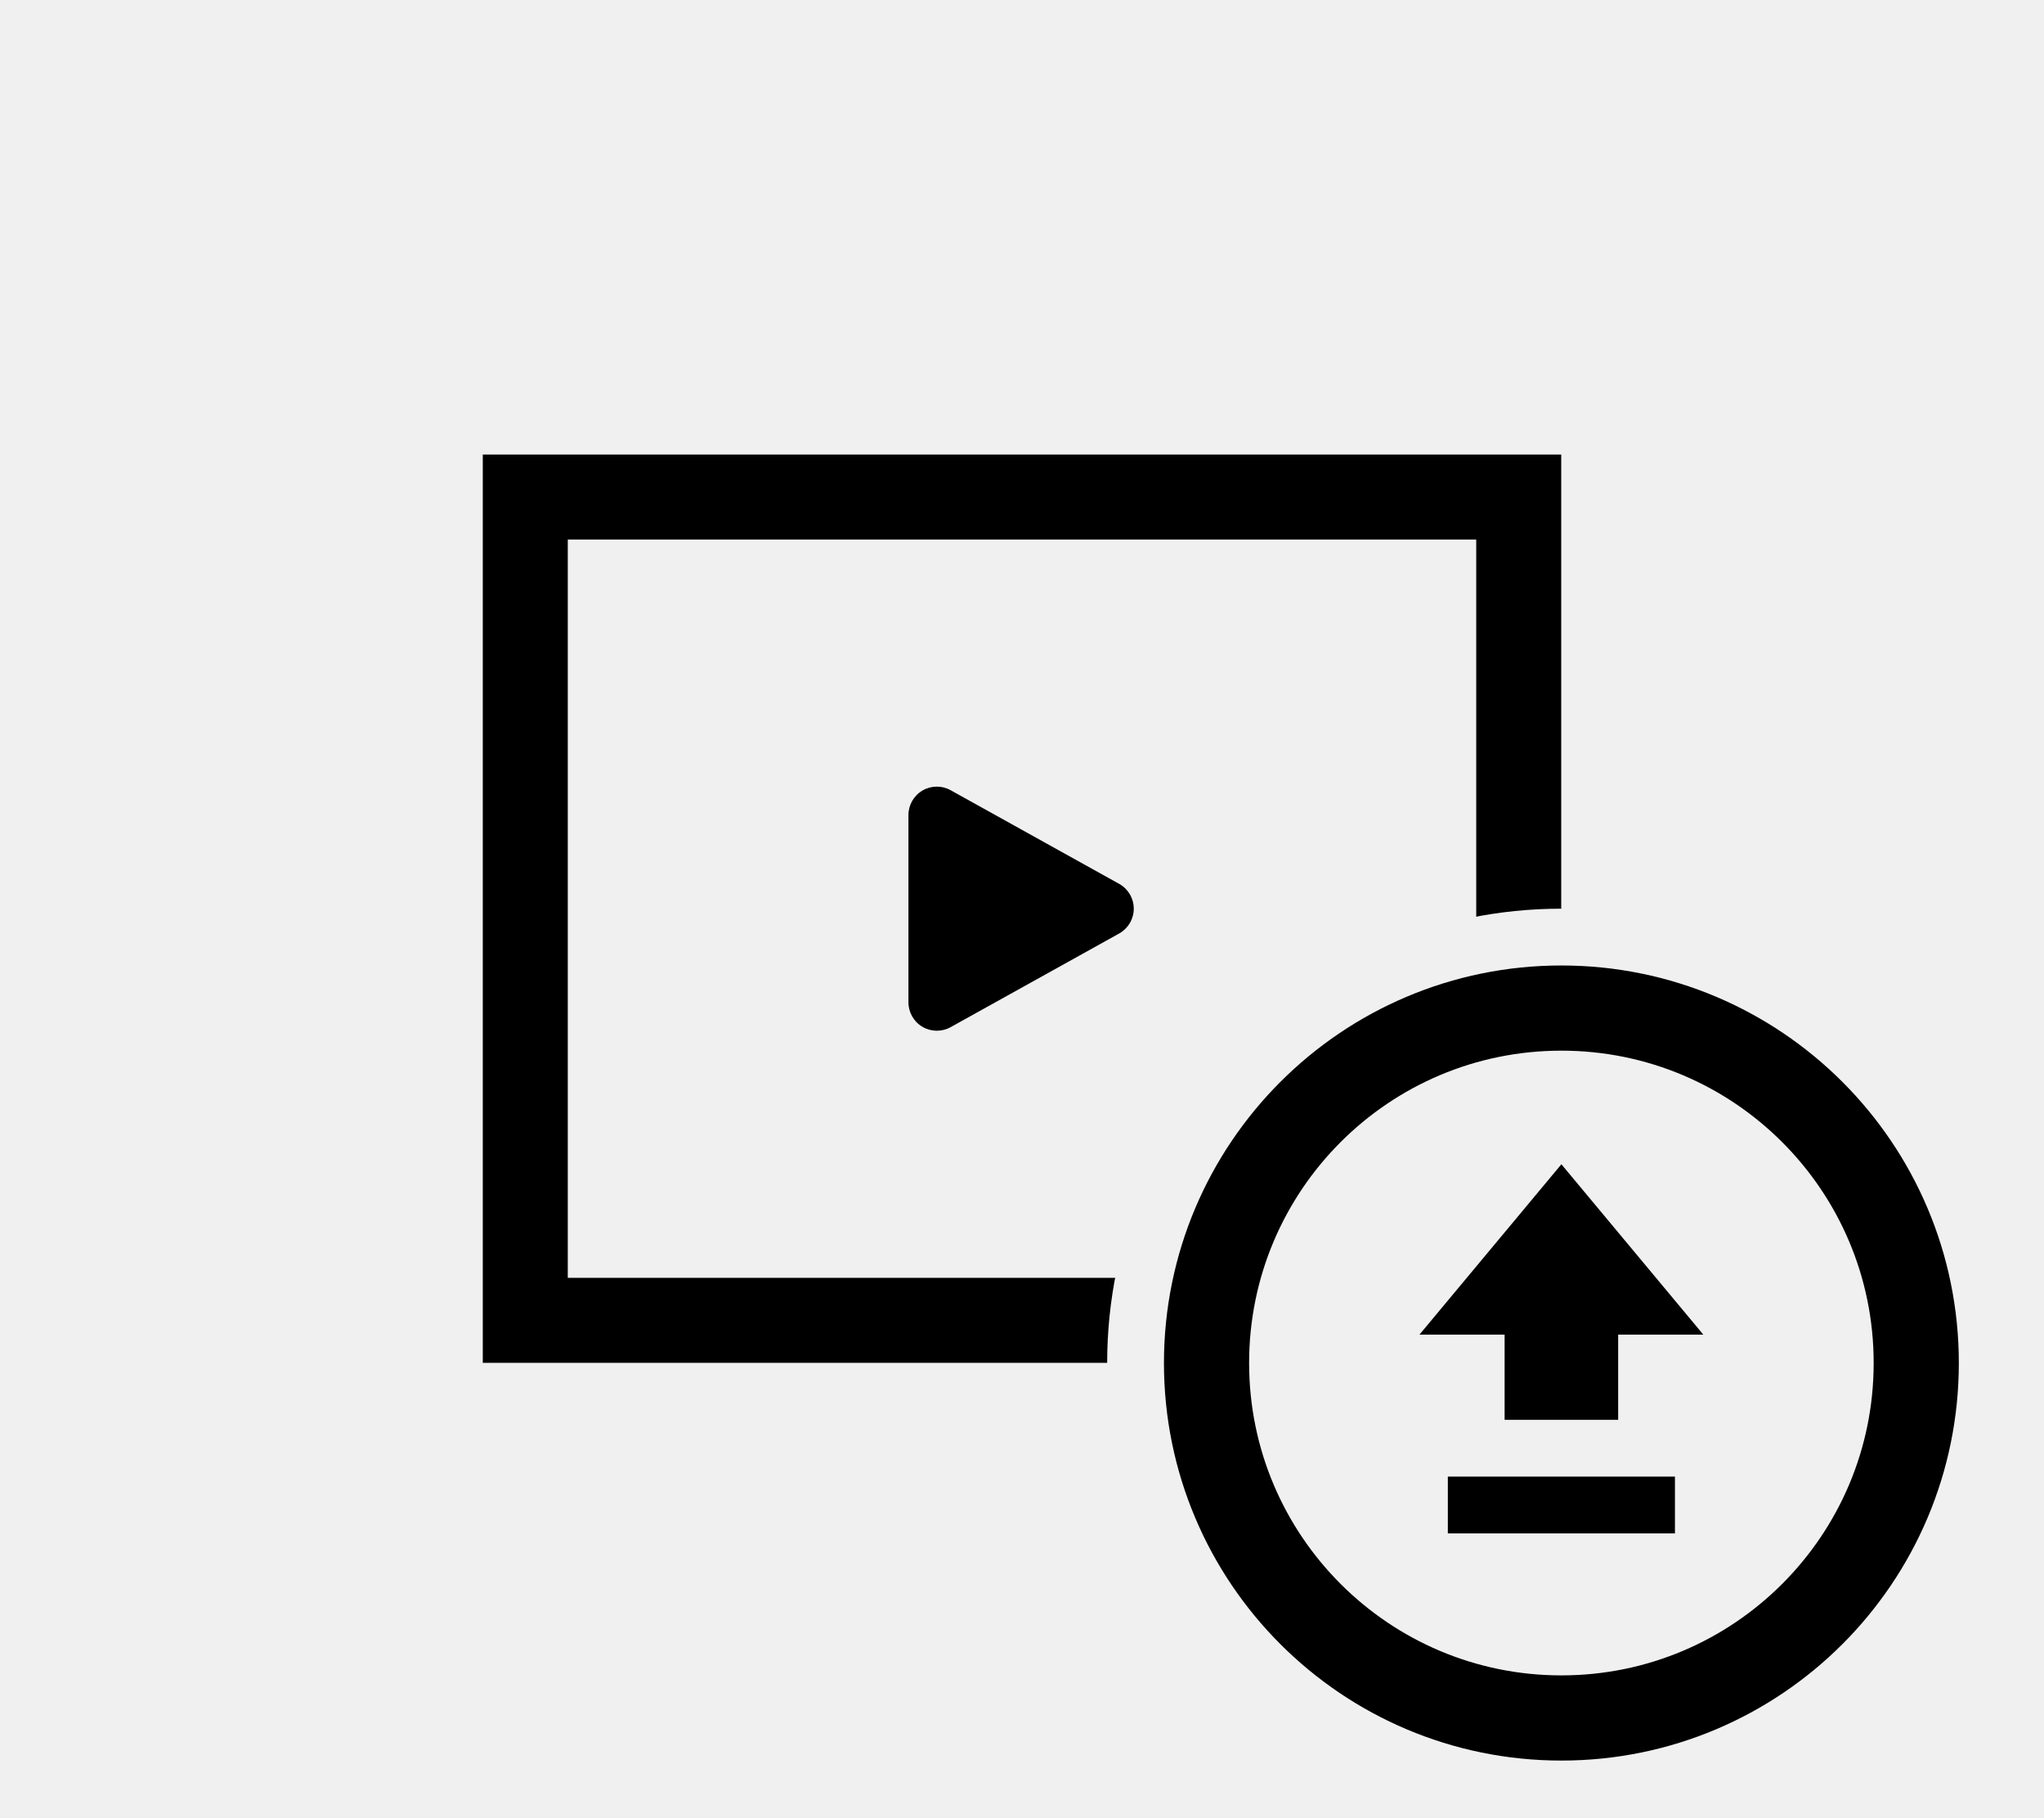
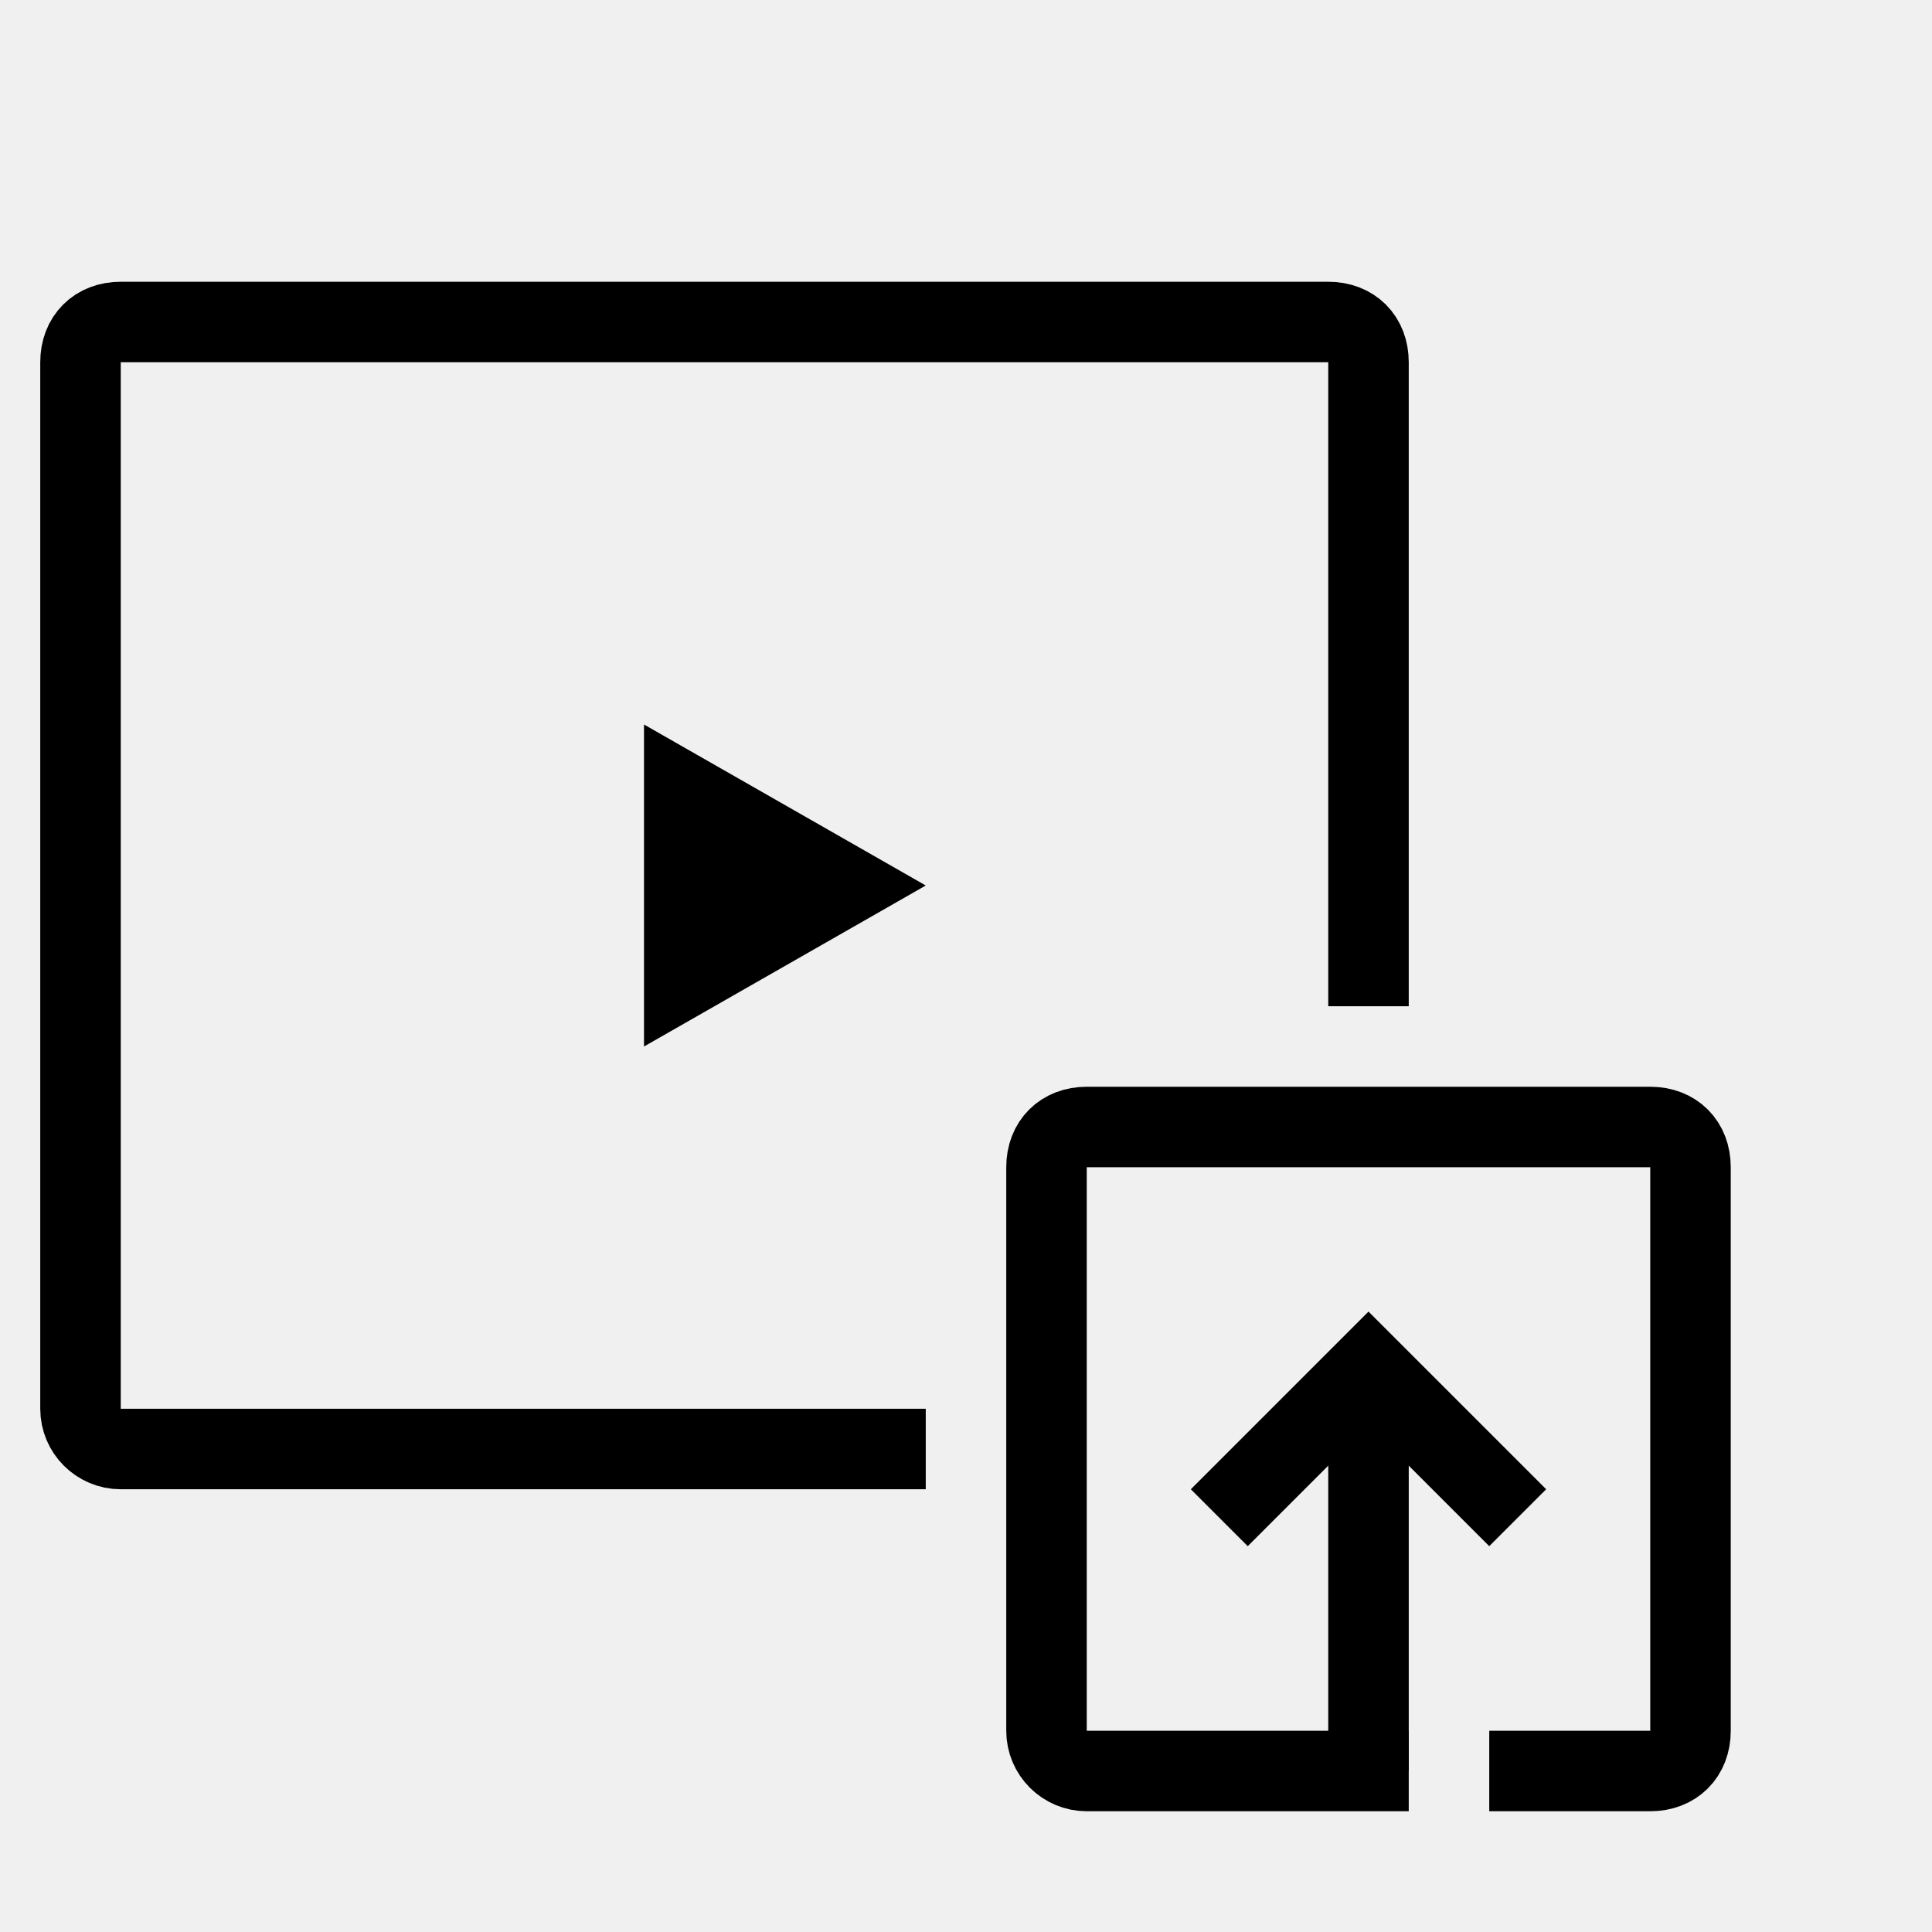
- <svg xmlns="http://www.w3.org/2000/svg" fill="none" viewBox="0 0 72 64">
+ <svg xmlns="http://www.w3.org/2000/svg" fill="none" viewBox="0 0 48 48">
  <defs />
-   <mask id="a" width="38" height="32" x="17" y="16" maskUnits="userSpaceOnUse">
-     <path fill="white" fill-rule="evenodd" d="M55 16H17v32h22a16 16 0 0116-16V16z" clip-rule="evenodd" />
-   </mask>
-   <g mask="url(#a)">
-     <path stroke="currentColor" stroke-width="3" d="M18.5 17.5h35v29h-35z" />
-     <path fill="currentColor" d="M33.49 36.17l5.94-3.3a1 1 0 000-1.74l-5.94-3.3a1 1 0 00-1.49.87v6.6a1 1 0 001.49.87z" />
-   </g>
-   <circle cx="55" cy="48" r="12.5" stroke="currentColor" stroke-width="3" />
-   <path fill="currentColor" d="M53 50h4v-3h3l-5-6-5 6h3v3zm-2 2h8v2h-8v-2z" />
+   <path stroke="currentColor" stroke-width="2" d="M23 36H3a1 1 0 01-1-1V9c0-.6.4-1 1-1h30c.6 0 1 .4 1 1v16" />
+   <path fill="currentColor" d="M16 18l7 4-7 4v-8z" />
+   <path stroke="currentColor" stroke-linecap="square" stroke-miterlimit="10" stroke-width="2" d="M34 44h-7a1 1 0 01-1-1V29c0-.6.4-1 1-1h14c.6 0 1 .4 1 1v14c0 .6-.4 1-1 1h-3" />
+   <path stroke="currentColor" stroke-miterlimit="10" stroke-width="2" d="M34 44V34" />
+   <path stroke="currentColor" stroke-linecap="square" stroke-miterlimit="10" stroke-width="2" d="M31 37l3-3 3 3" />
</svg>
